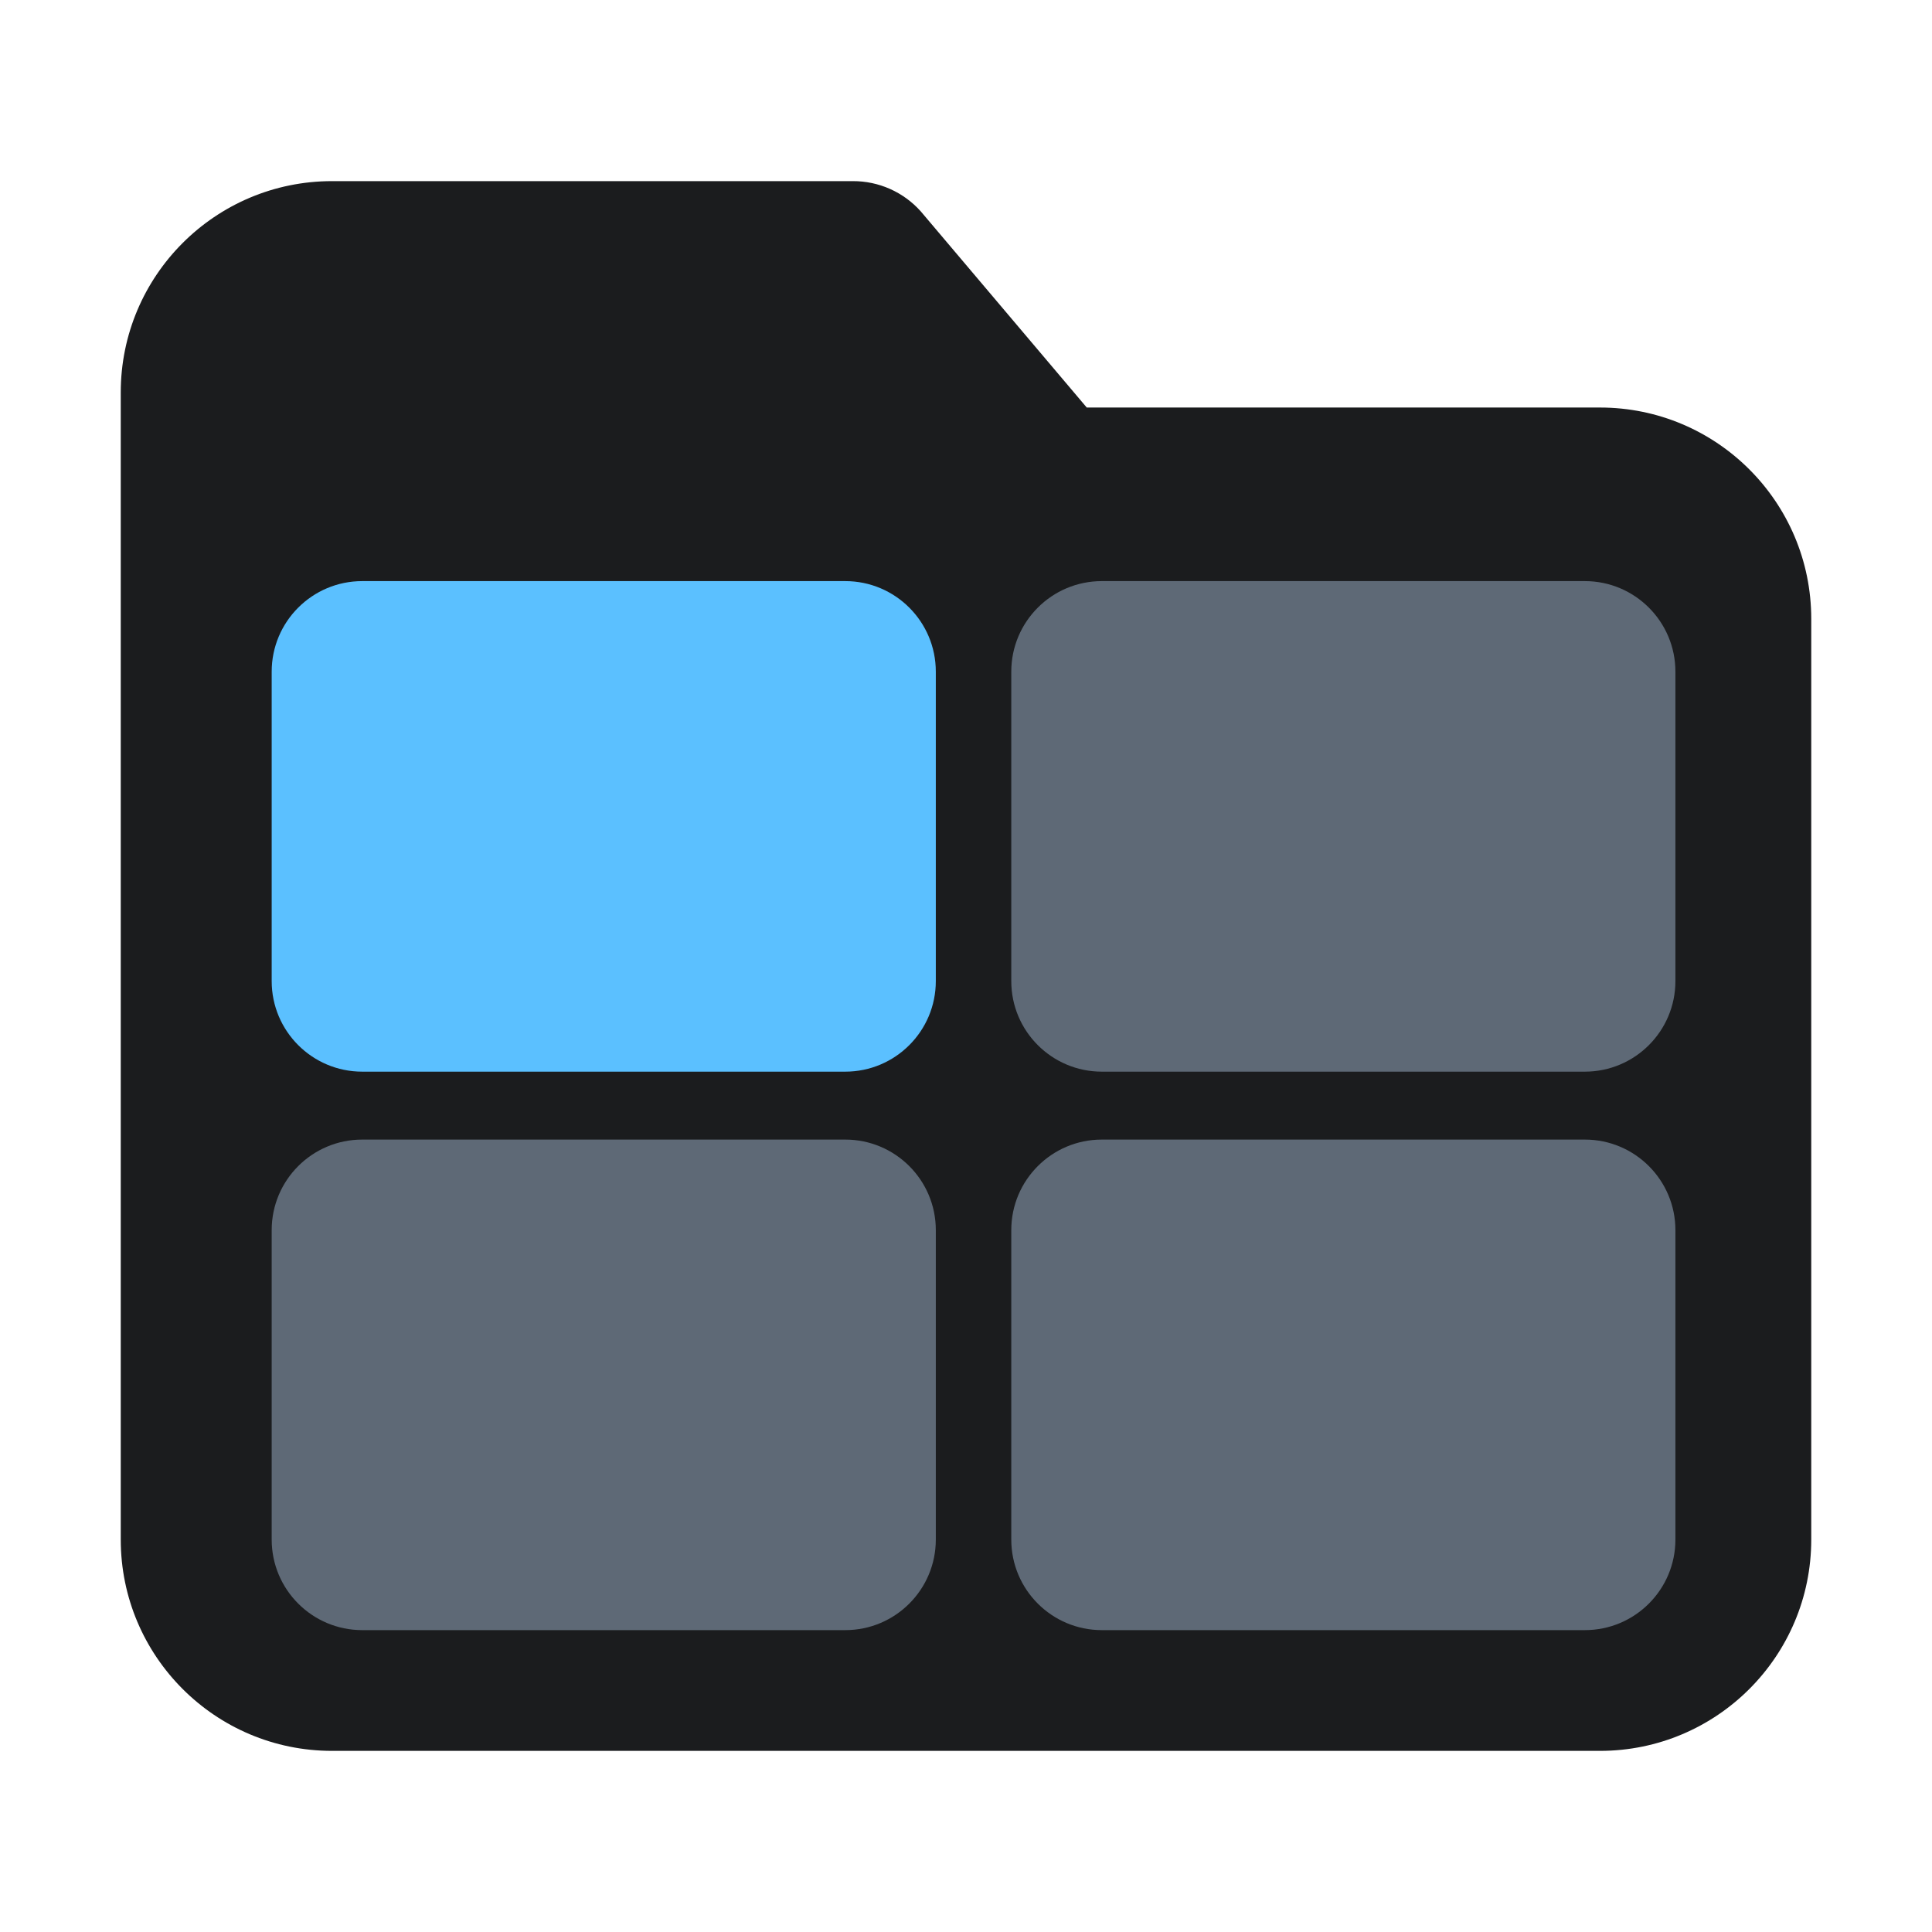
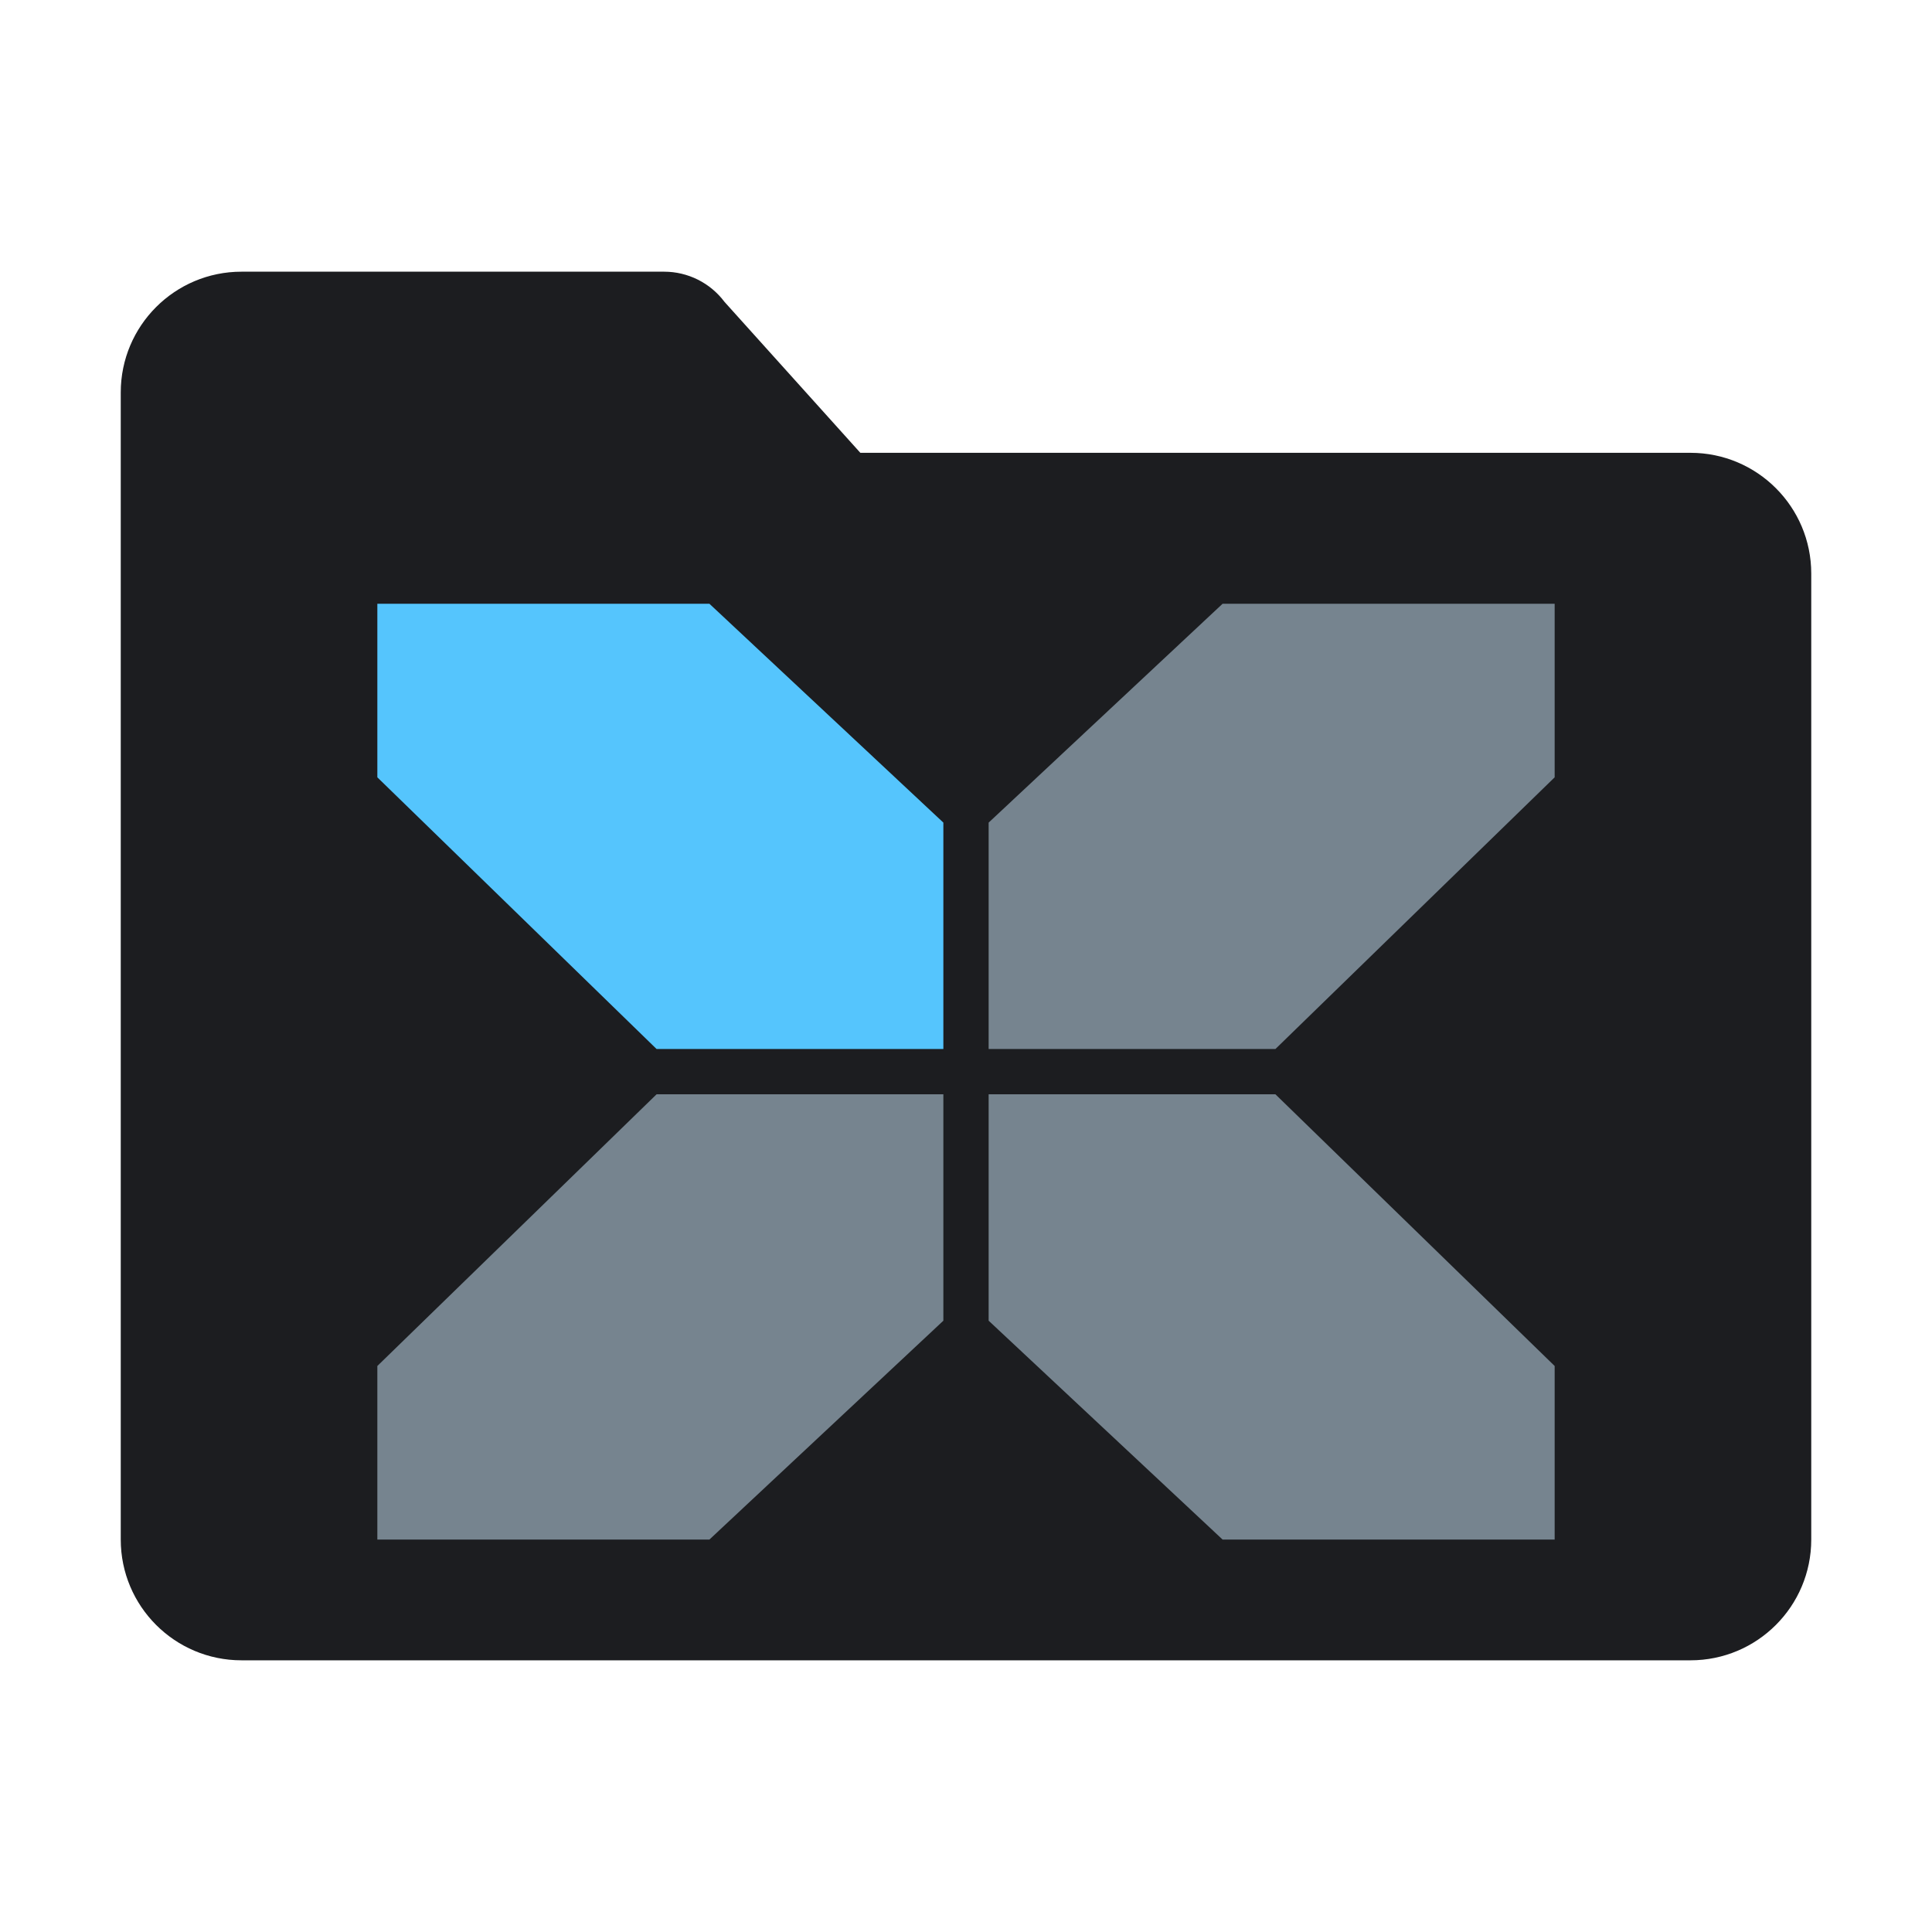
<svg xmlns="http://www.w3.org/2000/svg" viewBox="0 0 256 256" width="256" height="256">
-   <path d="M16 52 a28 28 0 0 1 28-28 H113 a12 12 0 0 1 9 4 L144 54 H212 a28 28 0 0 1 28 28 V204 a28 28 0 0 1-28 28 H44 a28 28 0 0 1-28-28 Z" fill="#1B1C1E" />
-   <rect x="36" y="77" width="88" height="65" rx="12" fill="#5BC0FF" />
-   <rect x="134" y="77" width="88" height="65" rx="12" fill="#5E6976" />
-   <rect x="36" y="151" width="88" height="65" rx="12" fill="#5E6976" />
-   <rect x="134" y="151" width="88" height="65" rx="12" fill="#5E6976" />
+   <path d="M16 52 a16 16 0 0 1 16-16 H88 a10 10 0 0 1 8 4 L114 60 H224 a16 16 0 0 1 16 16 V204 a16 16 0 0 1-16 16 H32 a16 16 0 0 1-16-16 Z" fill="#1C1D20" />
+   <polygon points="50,80 94,80 125,109 125,139 87,139 50,103" fill="#55C5FD" />
+   <polygon points="206,80 162,80 131,109 131,139 169,139 206,103" fill="#76848F" />
+   <polygon points="50,204 94,204 125,175 125,145 87,145 50,181" fill="#76848F" />
+   <polygon points="206,204 162,204 131,175 131,145 169,145 206,181" fill="#76848F" />
</svg>
